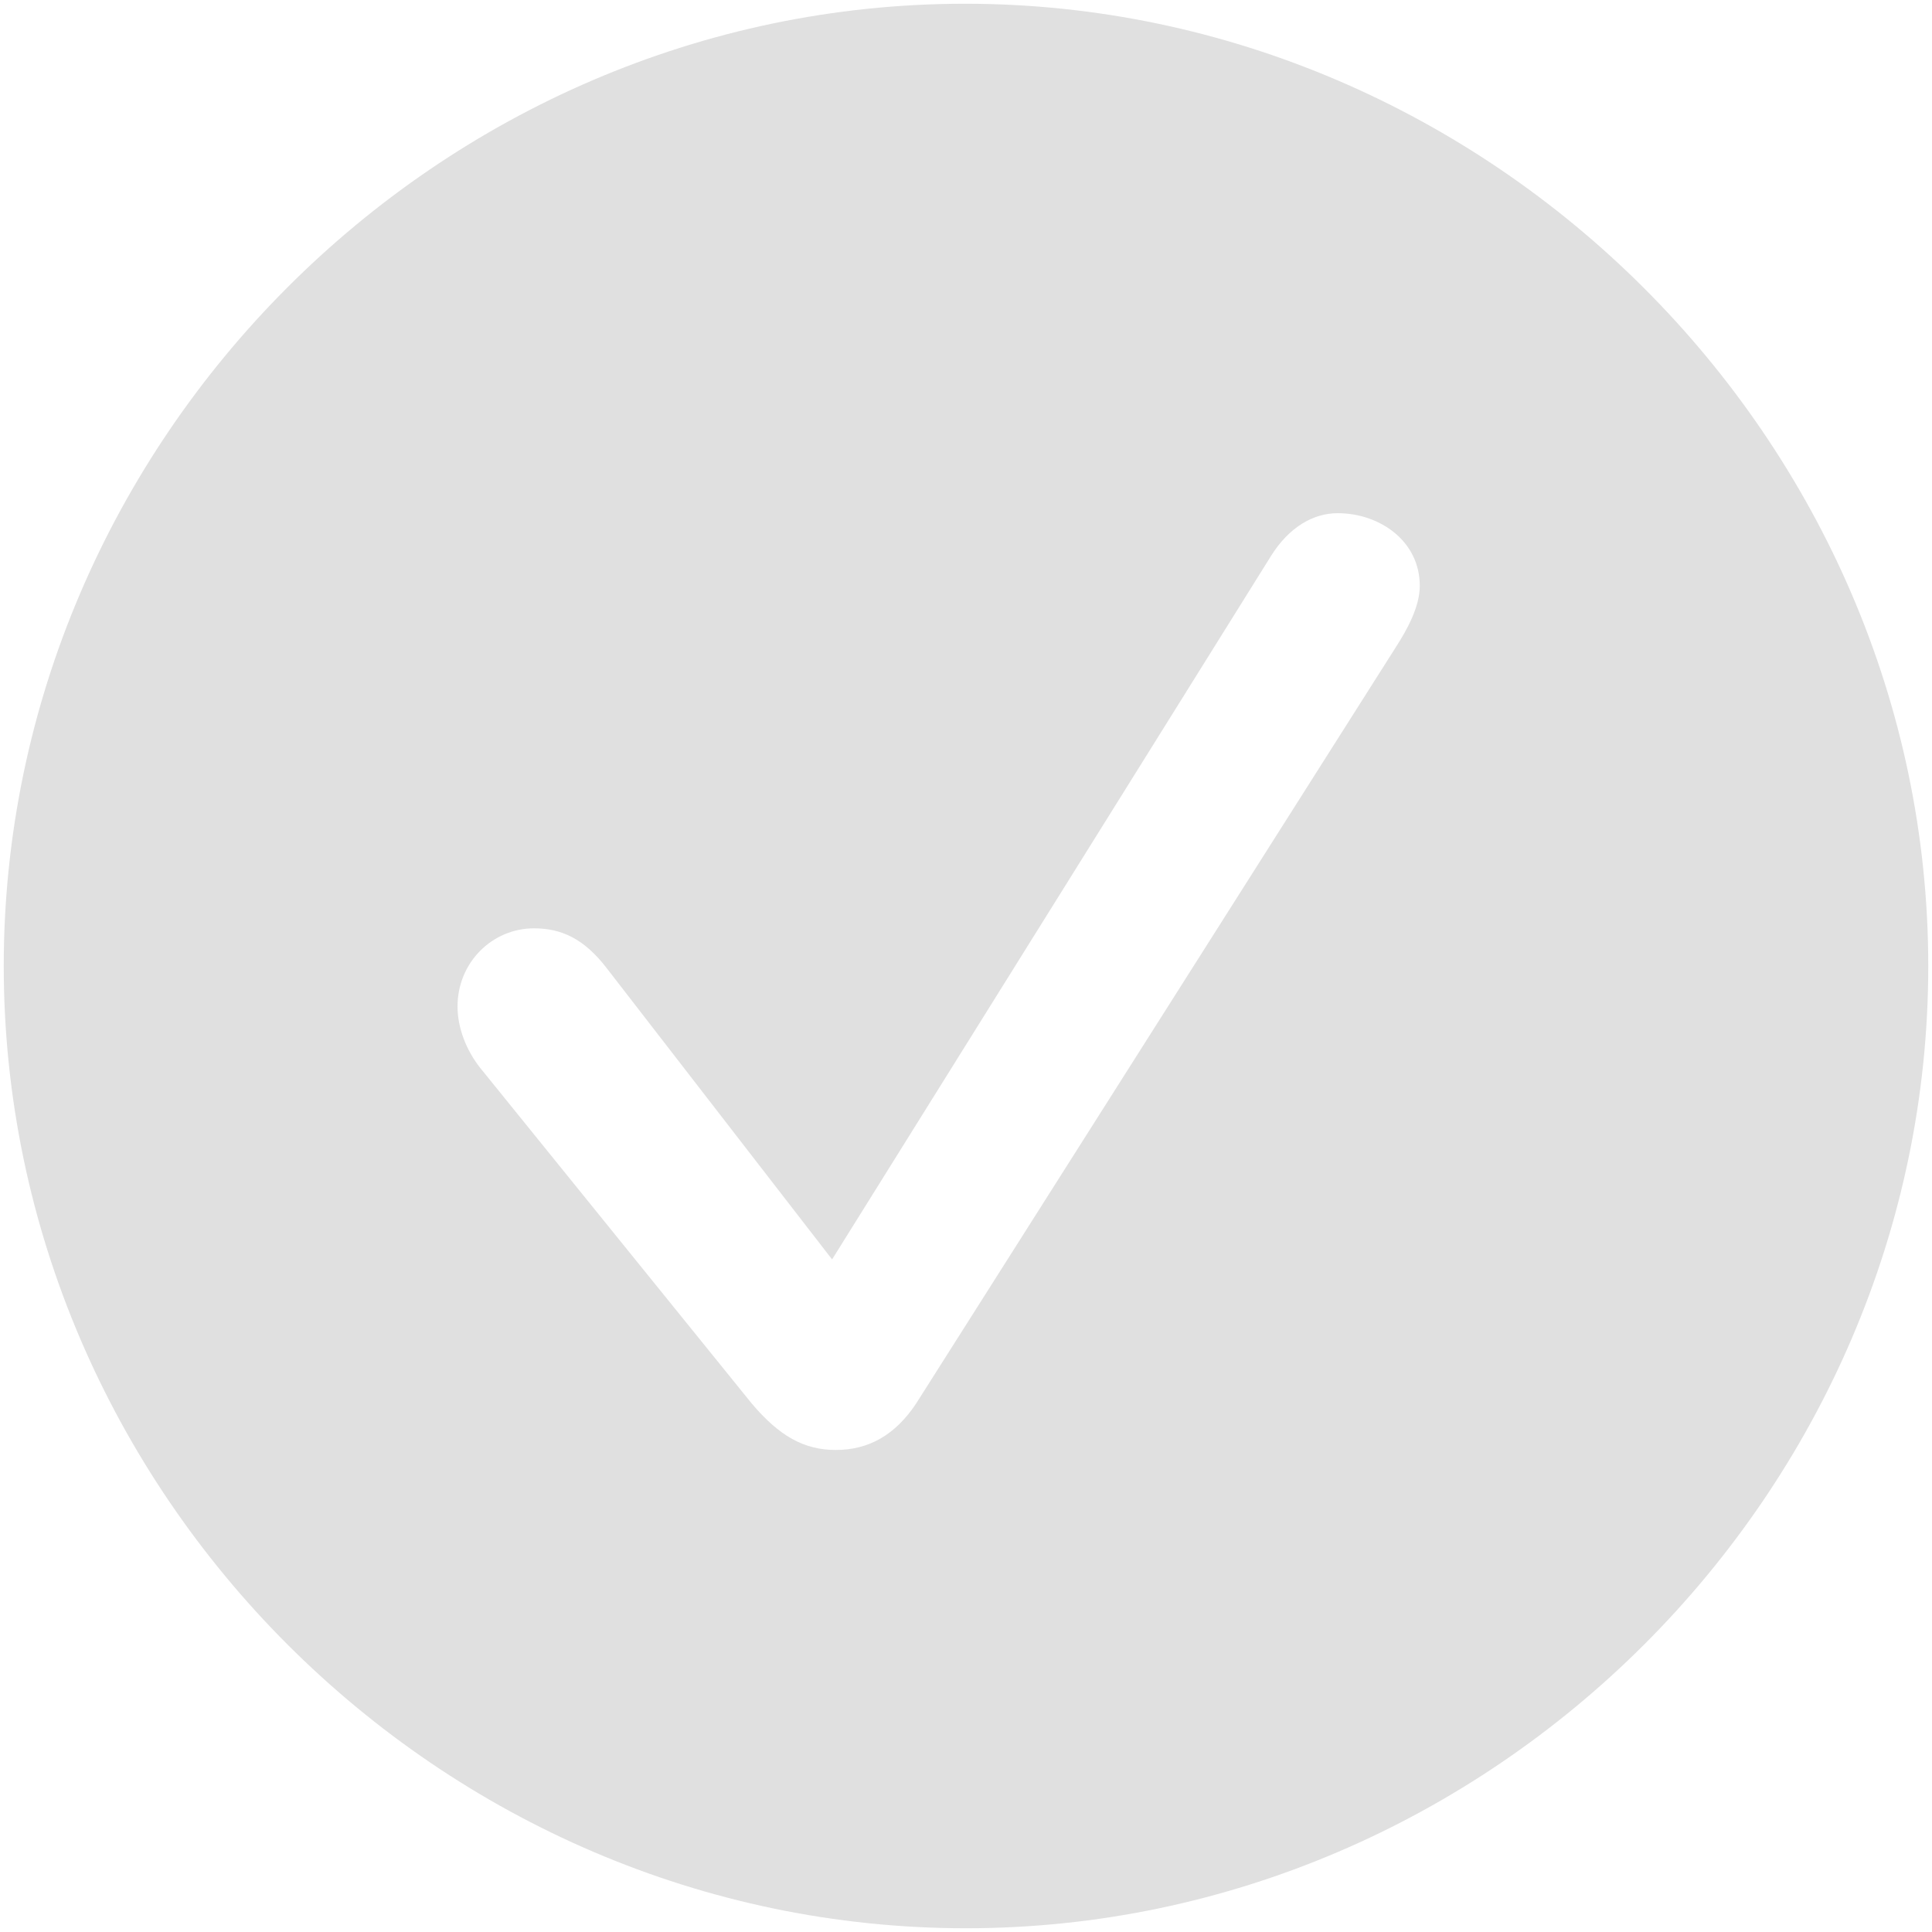
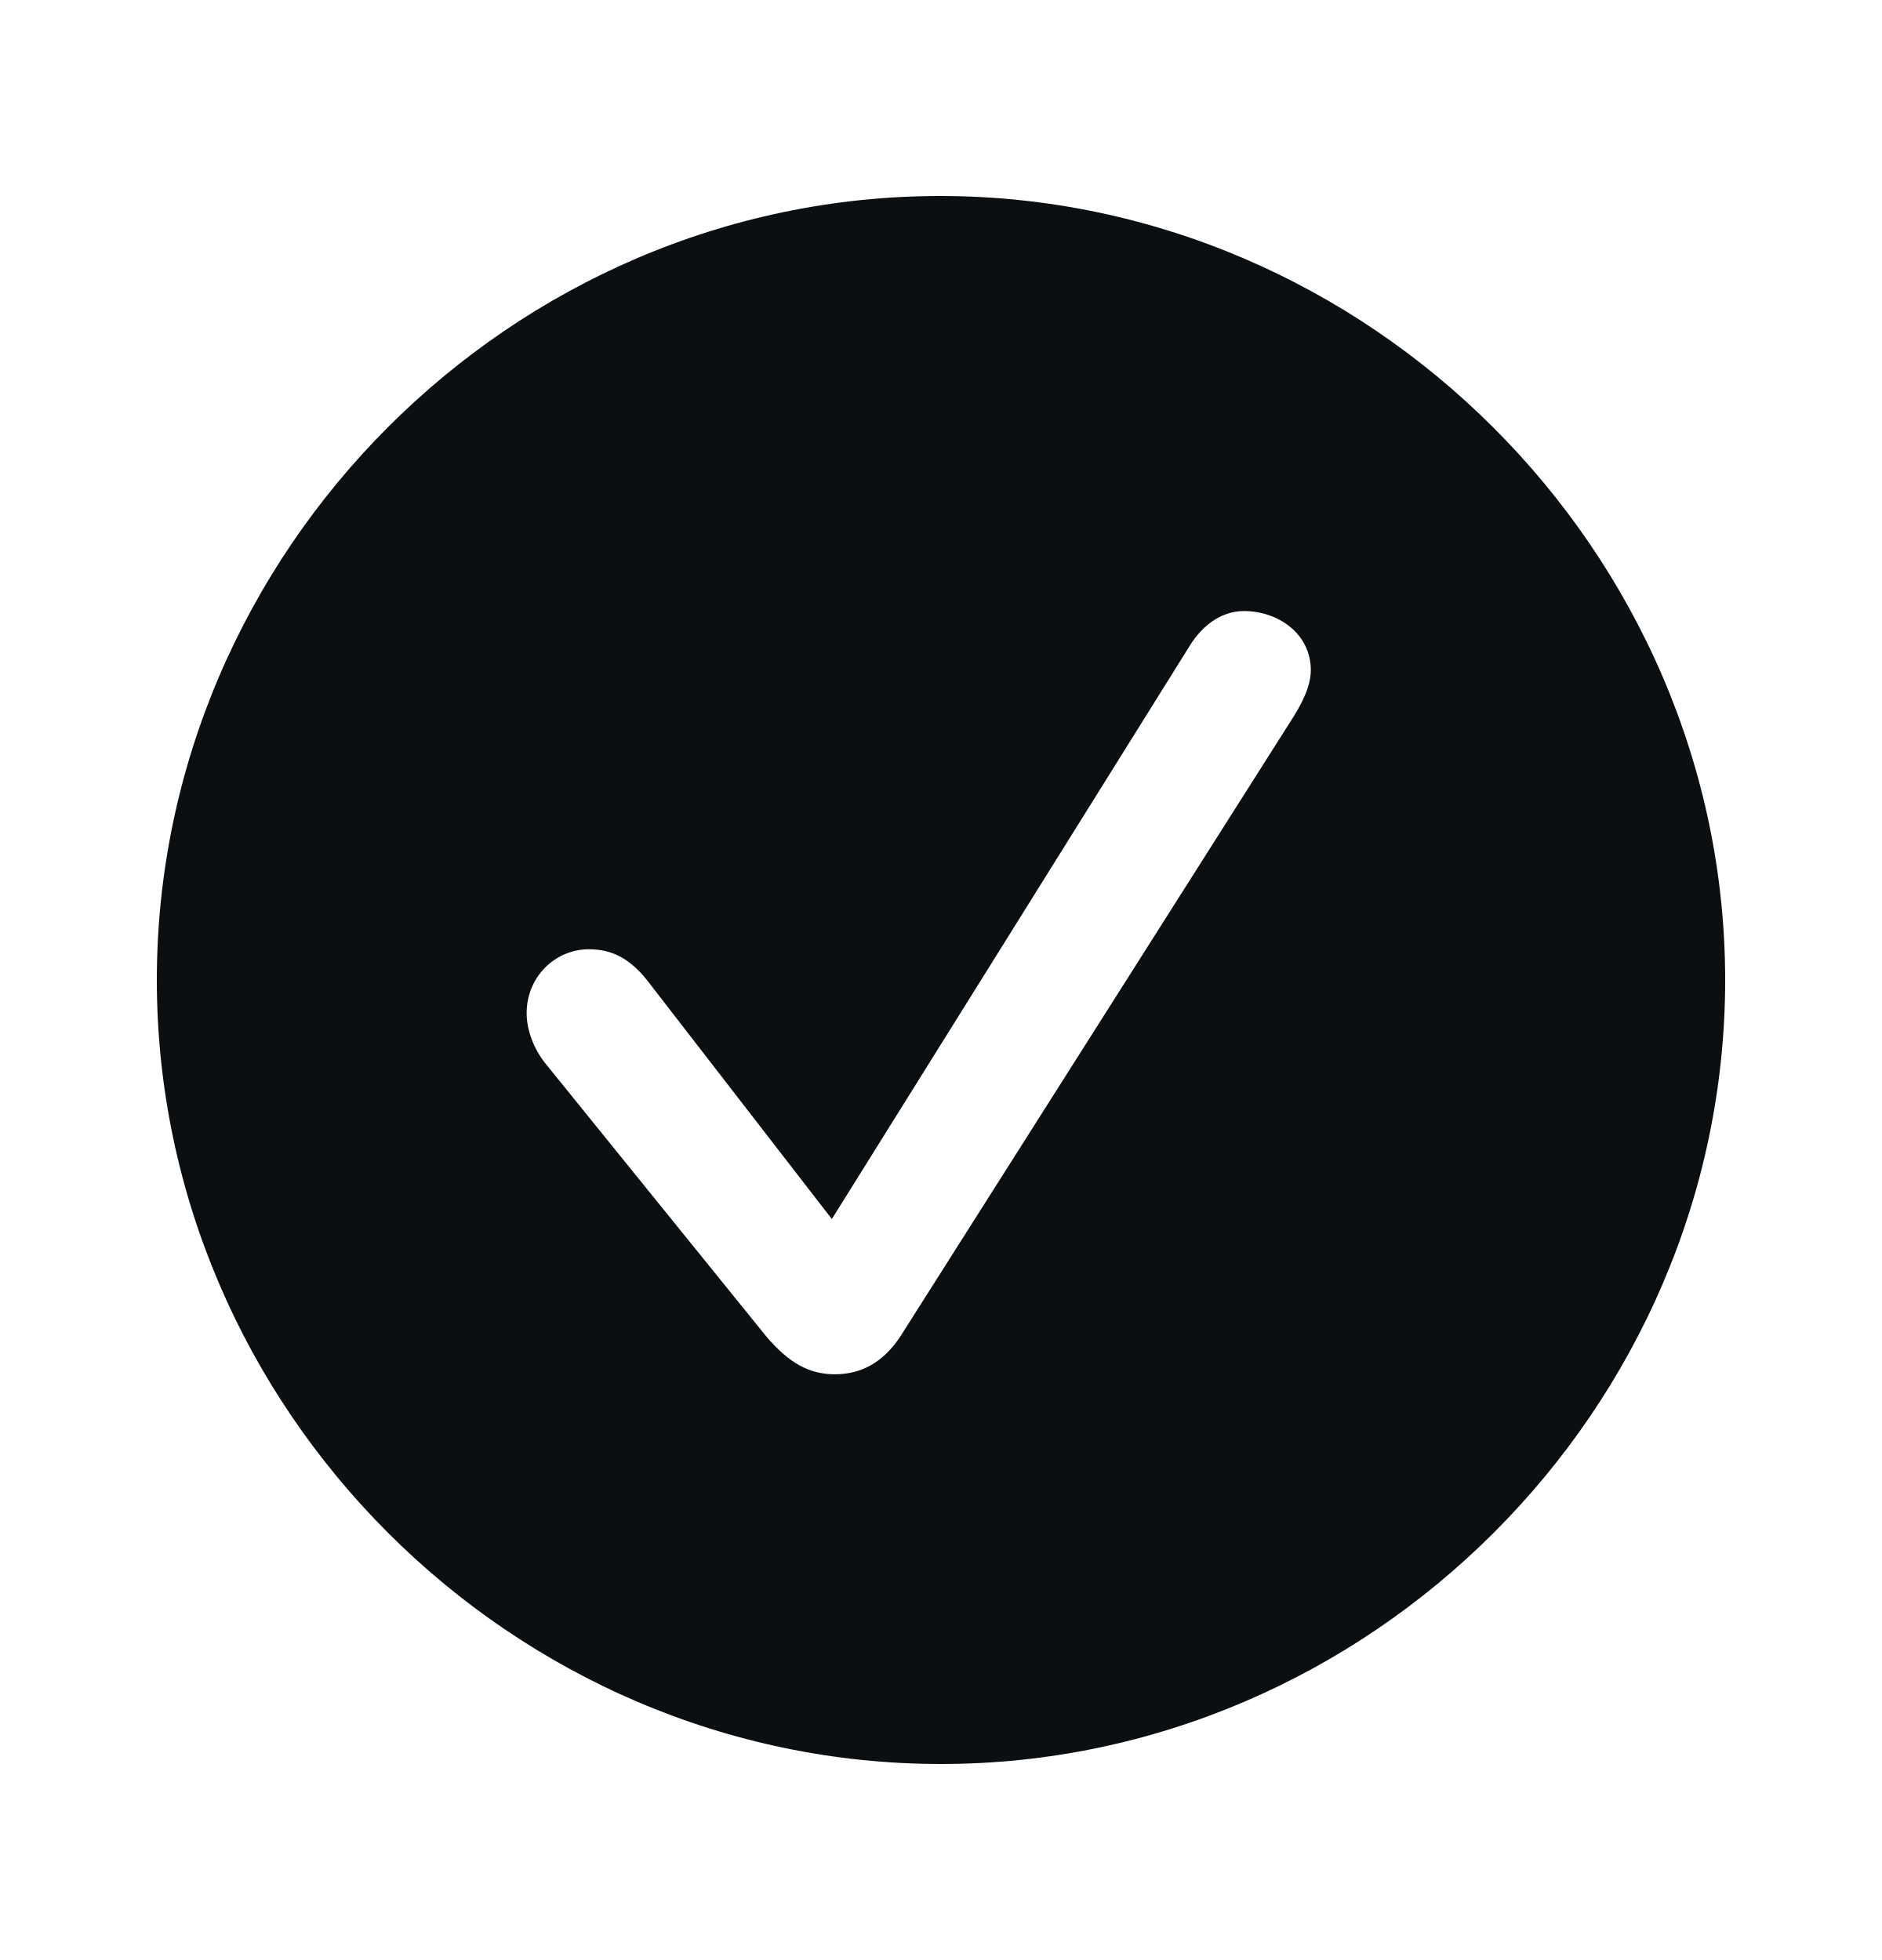
- <svg xmlns="http://www.w3.org/2000/svg" width="16" height="16" viewBox="0 0 16 16" fill="none">
-   <path fill-rule="evenodd" clip-rule="evenodd" d="M15.969 8C15.969 12.359 12.352 15.969 8 15.969C3.641 15.969 0.031 12.359 0.031 8C0.031 3.648 3.633 0.031 7.992 0.031C12.344 0.031 15.969 3.648 15.969 8ZM6.227 11.625C6.453 11.891 6.656 12.008 6.922 12.008C7.195 12.008 7.414 11.883 7.586 11.625L11.555 5.367C11.656 5.211 11.758 5.023 11.758 4.852C11.758 4.477 11.422 4.25 11.078 4.25C10.875 4.25 10.672 4.367 10.523 4.609L6.891 10.43L5.023 8.016C4.836 7.773 4.648 7.688 4.422 7.688C4.078 7.688 3.789 7.969 3.789 8.336C3.789 8.508 3.859 8.695 3.977 8.844L6.227 11.625Z" fill="#E0E0E0" />
+ <svg xmlns="http://www.w3.org/2000/svg" width="24" height="25" viewBox="0 0 24 25" fill="none">
+   <path d="M12 22.5C17.461 22.5 22 17.971 22 12.5C22 7.039 17.451 2.5 11.99 2.5C6.52 2.5 2 7.039 2 12.5C2 17.971 6.529 22.5 12 22.5ZM10.647 17.529C10.314 17.529 10.059 17.382 9.774 17.049L6.951 13.559C6.804 13.373 6.716 13.137 6.716 12.922C6.716 12.461 7.078 12.108 7.51 12.108C7.794 12.108 8.029 12.216 8.265 12.52L10.608 15.549L15.167 8.245C15.353 7.941 15.608 7.794 15.863 7.794C16.294 7.794 16.716 8.078 16.716 8.549C16.716 8.765 16.588 9 16.461 9.196L11.48 17.049C11.265 17.372 10.99 17.529 10.647 17.529Z" fill="#0C0F12" />
</svg>
